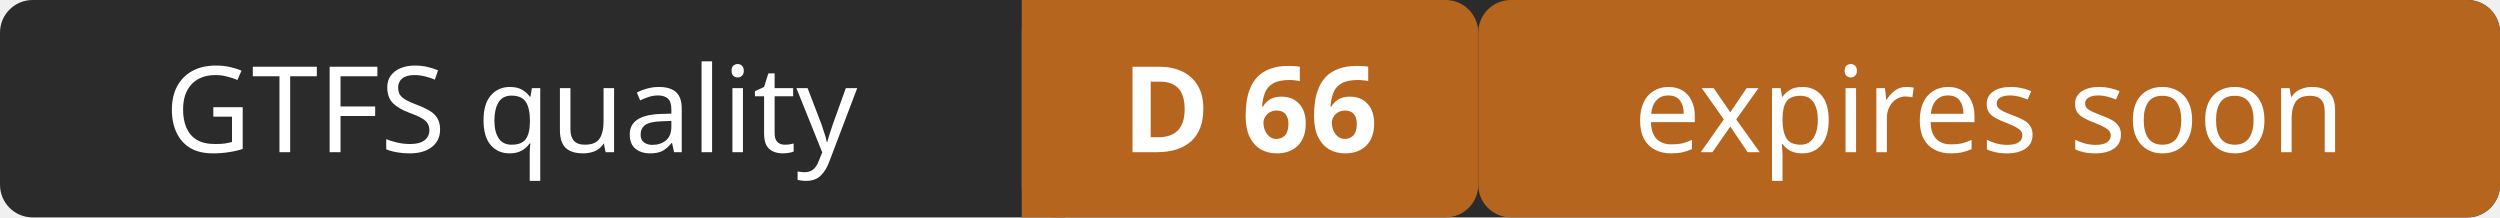
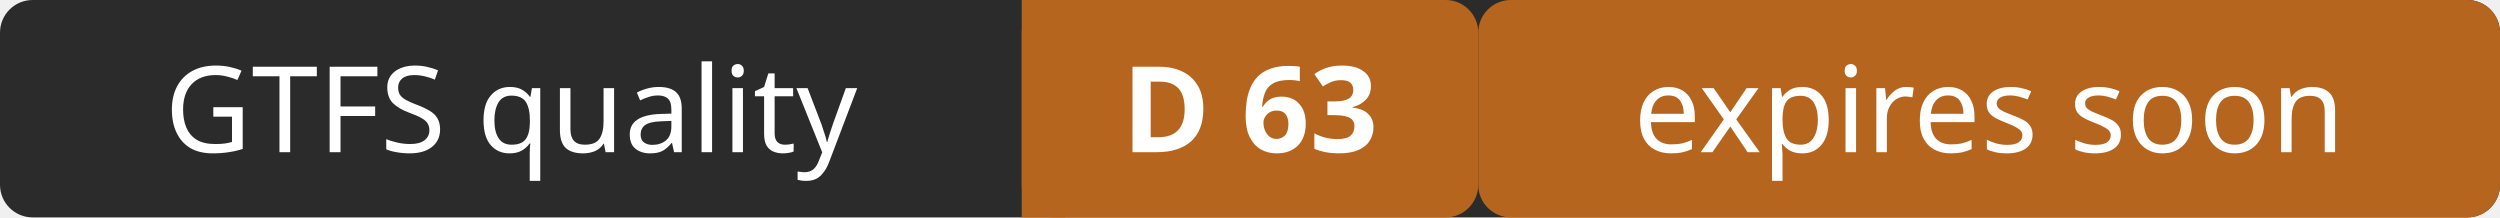
- <svg xmlns="http://www.w3.org/2000/svg" width="230" height="20" role="img" aria-label="GTFS quality: D 66 (expires soon)">
+ <svg xmlns="http://www.w3.org/2000/svg" width="230" height="20" role="img" aria-label="GTFS quality: D 63 (expires soon)">
  <rect width="230" height="20" rx="3" fill="#2b2b2b" />
  <rect x="94" width="42" height="20" rx="3" fill="#b5651d" />
  <rect x="94" width="4" height="20" fill="#b5651d" />
  <rect x="136" width="94" height="20" rx="3" fill="#b5651d" />
  <g fill="#ffffff" font-family="Verdana,Geneva,sans-serif" font-size="11" text-anchor="middle">
    <text x="47" y="14">GTFS quality</text>
-     <text x="115" y="14" font-weight="bold">D 66</text>
+     <text x="115" y="14" font-weight="bold">D 63</text>
    <text x="183" y="14">expires soon</text>
  </g>
</svg>
